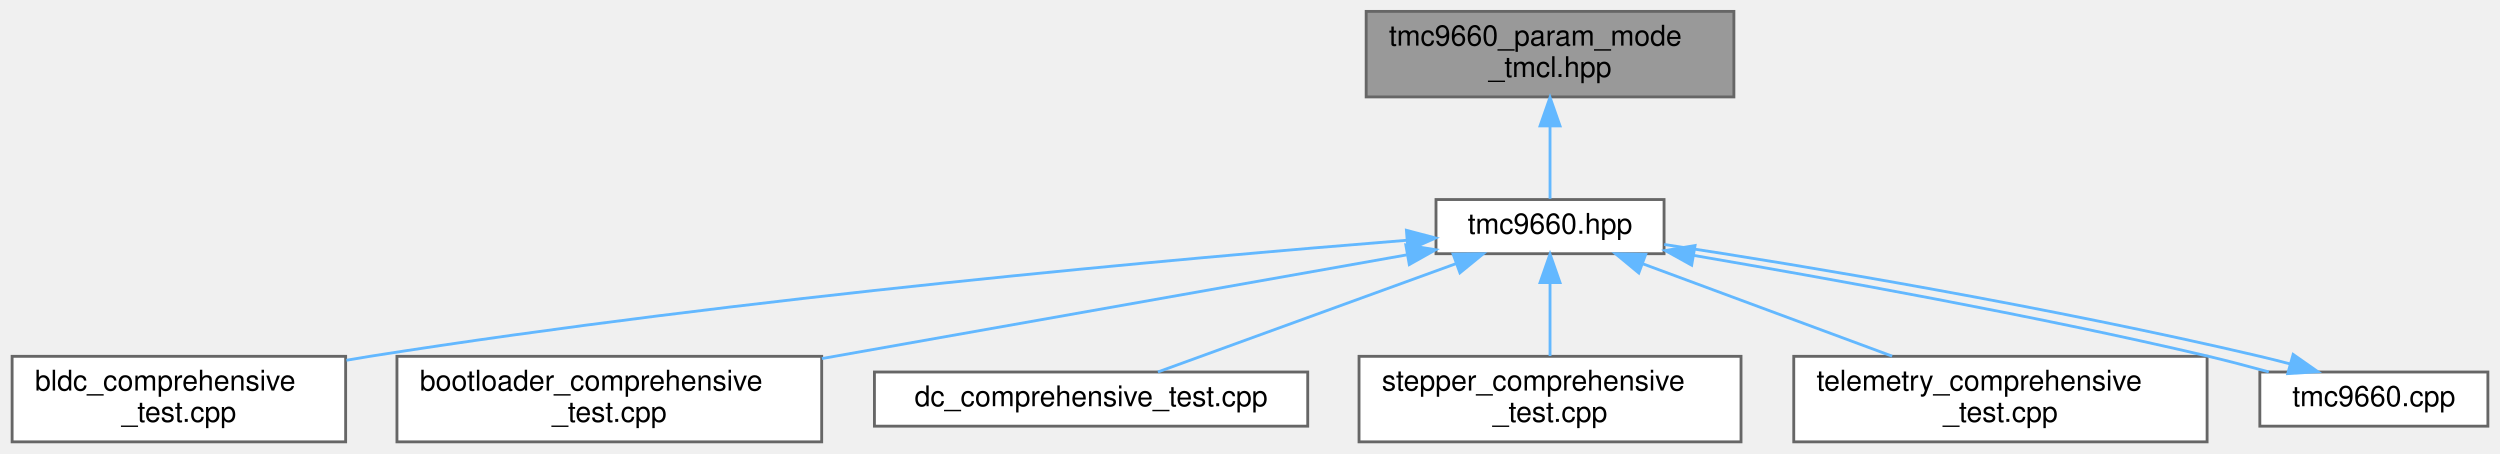
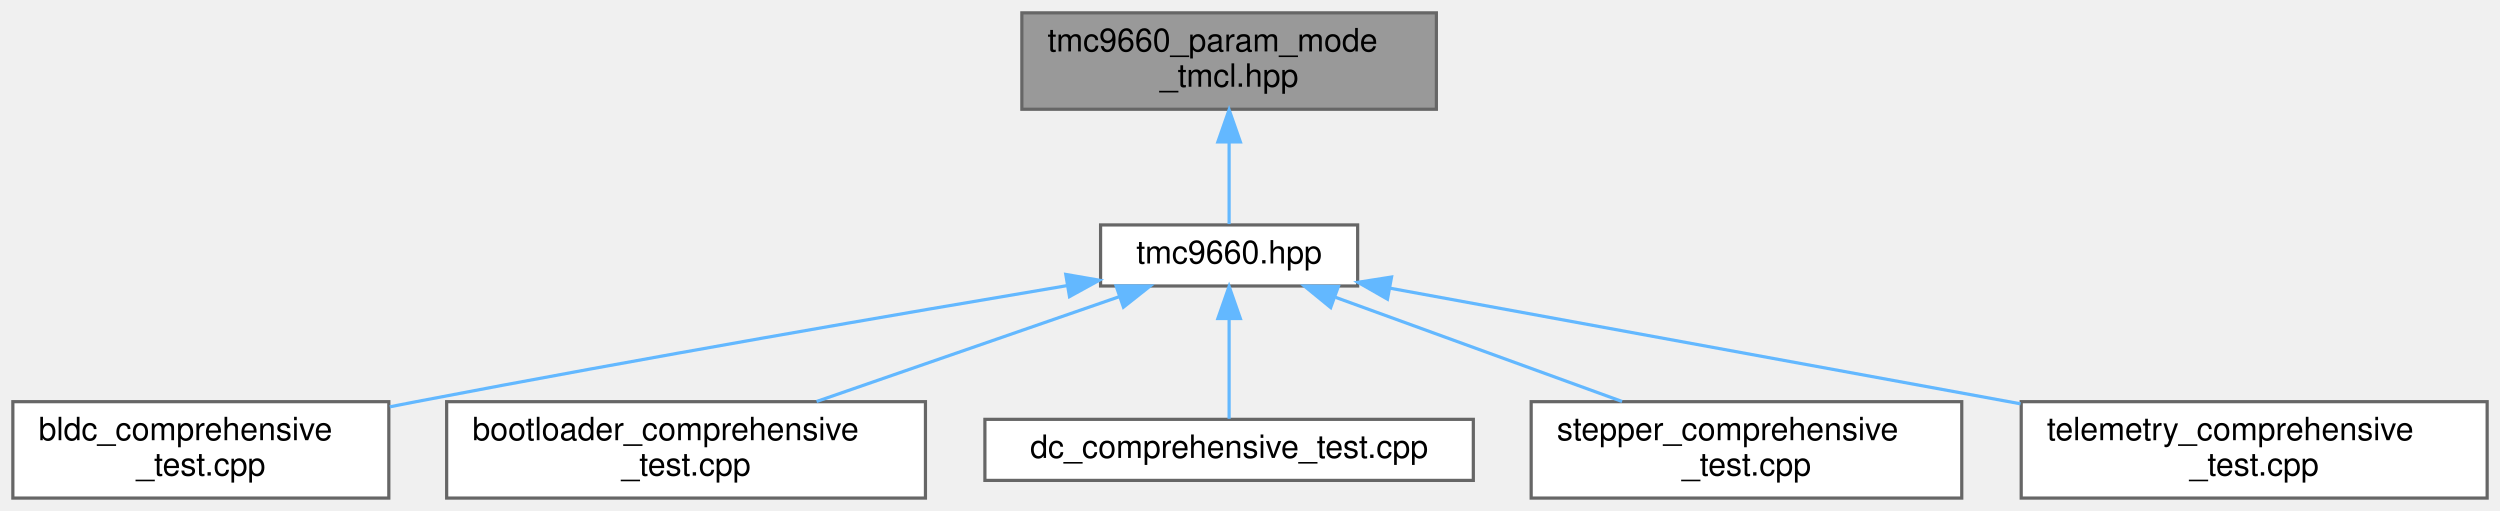
- <svg xmlns="http://www.w3.org/2000/svg" xmlns:xlink="http://www.w3.org/1999/xlink" width="877pt" height="159pt" viewBox="0.00 0.00 876.50 159.00">
+ <svg xmlns="http://www.w3.org/2000/svg" xmlns:xlink="http://www.w3.org/1999/xlink" width="778pt" height="159pt" viewBox="0.00 0.00 778.00 159.00">
  <g id="graph0" class="graph" transform="scale(1 1) rotate(0) translate(4 155)">
    <g id="Node000001" class="node">
      <g id="a_Node000001">
-         <a xlink:title=" ">
-           <polygon fill="#999999" stroke="#666666" points="604,-151 475,-151 475,-121 604,-121 604,-151" />
-           <text text-anchor="start" x="483" y="-139" font-family="Helvetica,sans-Serif" font-size="10.00">tmc9660_param_mode</text>
-           <text text-anchor="middle" x="539.5" y="-128" font-family="Helvetica,sans-Serif" font-size="10.00">_tmcl.hpp</text>
+         <a xlink:title="TMCL operation and reply code enumerations for TMC9660 parameter mode.">
+           <polygon fill="#999999" stroke="#666666" points="443,-151 314,-151 314,-121 443,-121 443,-151" />
+           <text text-anchor="start" x="322" y="-139" font-family="Helvetica,sans-Serif" font-size="10.00">tmc9660_param_mode</text>
+           <text text-anchor="middle" x="378.5" y="-128" font-family="Helvetica,sans-Serif" font-size="10.00">_tmcl.hpp</text>
        </a>
      </g>
    </g>
    <g id="Node000002" class="node">
      <g id="a_Node000002">
        <a xlink:href="tmc9660_8hpp.html" target="_top" xlink:title="Main TMC9660 motor driver interface and subsystem classes.">
-           <polygon fill="white" stroke="#666666" points="579.5,-85 499.5,-85 499.5,-66 579.5,-66 579.5,-85" />
-           <text text-anchor="middle" x="539.5" y="-73" font-family="Helvetica,sans-Serif" font-size="10.00">tmc9660.hpp</text>
+           <polygon fill="white" stroke="#666666" points="418.5,-85 338.5,-85 338.5,-66 418.5,-66 418.5,-85" />
+           <text text-anchor="middle" x="378.5" y="-73" font-family="Helvetica,sans-Serif" font-size="10.00">tmc9660.hpp</text>
        </a>
      </g>
    </g>
    <g id="edge1_Node000001_Node000002" class="edge">
      <g id="a_edge1_Node000001_Node000002">
        <a xlink:title=" ">
-           <path fill="none" stroke="#63b8ff" d="M539.5,-110.75C539.5,-101.72 539.5,-92.03 539.5,-85.27" />
-           <polygon fill="#63b8ff" stroke="#63b8ff" points="536,-110.84 539.5,-120.84 543,-110.84 536,-110.84" />
+           <path fill="none" stroke="#63b8ff" d="M378.5,-110.75C378.5,-101.72 378.5,-92.03 378.5,-85.27" />
+           <polygon fill="#63b8ff" stroke="#63b8ff" points="375,-110.84 378.5,-120.84 382,-110.84 375,-110.84" />
        </a>
      </g>
    </g>
    <g id="Node000003" class="node">
      <g id="a_Node000003">
        <a xlink:href="bldc__comprehensive__test_8cpp.html" target="_top" xlink:title="Comprehensive BLDC motor testing suite for ESP32-C6 DevKit-M-1 (noexcept)">
          <polygon fill="white" stroke="#666666" points="117,-30 0,-30 0,0 117,0 117,-30" />
          <text text-anchor="start" x="8" y="-18" font-family="Helvetica,sans-Serif" font-size="10.00">bldc_comprehensive</text>
          <text text-anchor="middle" x="58.5" y="-7" font-family="Helvetica,sans-Serif" font-size="10.00">_test.cpp</text>
        </a>
      </g>
    </g>
    <g id="edge2_Node000002_Node000003" class="edge">
      <g id="a_edge2_Node000002_Node000003">
        <a xlink:title=" ">
-           <path fill="none" stroke="#63b8ff" d="M489.32,-70.72C411.23,-64.47 256.02,-50.6 125.5,-30 122.8,-29.57 120.04,-29.11 117.27,-28.62" />
-           <polygon fill="#63b8ff" stroke="#63b8ff" points="489.12,-74.21 499.36,-71.51 489.67,-67.23 489.12,-74.21" />
+           <path fill="none" stroke="#63b8ff" d="M327.99,-66.1C276.86,-57.49 195.56,-43.48 125.5,-30 122.82,-29.48 120.07,-28.95 117.3,-28.4" />
+           <polygon fill="#63b8ff" stroke="#63b8ff" points="327.67,-69.6 338.11,-67.8 328.83,-62.7 327.67,-69.6" />
        </a>
      </g>
    </g>
    <g id="Node000004" class="node">
      <g id="a_Node000004">
        <a xlink:href="bootloader__comprehensive__test_8cpp.html" target="_top" xlink:title="Comprehensive Bootloader testing suite for ESP32-C6 DevKit-M-1 (noexcept)">
          <polygon fill="white" stroke="#666666" points="284,-30 135,-30 135,0 284,0 284,-30" />
          <text text-anchor="start" x="143" y="-18" font-family="Helvetica,sans-Serif" font-size="10.00">bootloader_comprehensive</text>
          <text text-anchor="middle" x="209.5" y="-7" font-family="Helvetica,sans-Serif" font-size="10.00">_test.cpp</text>
        </a>
      </g>
    </g>
    <g id="edge3_Node000002_Node000004" class="edge">
      <g id="a_edge3_Node000002_Node000004">
        <a xlink:title=" ">
-           <path fill="none" stroke="#63b8ff" d="M489.23,-65.59C434.6,-55.9 346.74,-40.33 284.07,-29.22" />
-           <polygon fill="#63b8ff" stroke="#63b8ff" points="488.91,-69.09 499.37,-67.39 490.13,-62.19 488.91,-69.09" />
+           <path fill="none" stroke="#63b8ff" d="M344.43,-62.71C317.2,-53.28 278.95,-40.04 250.13,-30.06" />
+           <polygon fill="#63b8ff" stroke="#63b8ff" points="343.33,-66.03 353.93,-65.99 345.62,-59.41 343.33,-66.03" />
        </a>
      </g>
    </g>
    <g id="Node000005" class="node">
      <g id="a_Node000005">
        <a xlink:href="dc__comprehensive__test_8cpp.html" target="_top" xlink:title="Comprehensive DC motor testing suite for ESP32-C6 DevKit-M-1 (noexcept)">
          <polygon fill="white" stroke="#666666" points="454.5,-24.5 302.5,-24.5 302.5,-5.5 454.5,-5.5 454.5,-24.5" />
          <text text-anchor="middle" x="378.5" y="-12.5" font-family="Helvetica,sans-Serif" font-size="10.00">dc_comprehensive_test.cpp</text>
        </a>
      </g>
    </g>
    <g id="edge4_Node000002_Node000005" class="edge">
      <g id="a_edge4_Node000002_Node000005">
        <a xlink:title=" ">
-           <path fill="none" stroke="#63b8ff" d="M506.54,-62.52C475.41,-51.21 429.5,-34.53 401.94,-24.52" />
-           <polygon fill="#63b8ff" stroke="#63b8ff" points="505.5,-65.87 516.09,-65.99 507.89,-59.29 505.5,-65.87" />
+           <path fill="none" stroke="#63b8ff" d="M378.5,-55.66C378.5,-45.24 378.5,-32.8 378.5,-24.67" />
+           <polygon fill="#63b8ff" stroke="#63b8ff" points="375,-55.87 378.5,-65.87 382,-55.87 375,-55.87" />
        </a>
      </g>
    </g>
    <g id="Node000006" class="node">
      <g id="a_Node000006">
        <a xlink:href="stepper__comprehensive__test_8cpp.html" target="_top" xlink:title="Comprehensive Stepper motor testing suite for ESP32-C6 DevKit-M-1 (noexcept)">
          <polygon fill="white" stroke="#666666" points="606.5,-30 472.5,-30 472.5,0 606.5,0 606.5,-30" />
          <text text-anchor="start" x="480.5" y="-18" font-family="Helvetica,sans-Serif" font-size="10.00">stepper_comprehensive</text>
          <text text-anchor="middle" x="539.5" y="-7" font-family="Helvetica,sans-Serif" font-size="10.00">_test.cpp</text>
        </a>
      </g>
    </g>
    <g id="edge5_Node000002_Node000006" class="edge">
      <g id="a_edge5_Node000002_Node000006">
        <a xlink:title=" ">
-           <path fill="none" stroke="#63b8ff" d="M539.5,-55.65C539.5,-47.36 539.5,-37.78 539.5,-30.11" />
-           <polygon fill="#63b8ff" stroke="#63b8ff" points="536,-55.87 539.5,-65.87 543,-55.87 536,-55.87" />
+           <path fill="none" stroke="#63b8ff" d="M411.64,-62.46C437.54,-53.05 473.58,-39.95 500.79,-30.06" />
+           <polygon fill="#63b8ff" stroke="#63b8ff" points="410.11,-59.29 401.91,-65.99 412.5,-65.87 410.11,-59.29" />
        </a>
      </g>
    </g>
    <g id="Node000007" class="node">
      <g id="a_Node000007">
        <a xlink:href="telemetry__comprehensive__test_8cpp.html" target="_top" xlink:title="Comprehensive Telemetry monitoring test suite for ESP32-C6 DevKit-M-1 (noexcept)">
          <polygon fill="white" stroke="#666666" points="770,-30 625,-30 625,0 770,0 770,-30" />
          <text text-anchor="start" x="633" y="-18" font-family="Helvetica,sans-Serif" font-size="10.00">telemetry_comprehensive</text>
          <text text-anchor="middle" x="697.5" y="-7" font-family="Helvetica,sans-Serif" font-size="10.00">_test.cpp</text>
        </a>
      </g>
    </g>
    <g id="edge6_Node000002_Node000007" class="edge">
      <g id="a_edge6_Node000002_Node000007">
        <a xlink:title=" ">
-           <path fill="none" stroke="#63b8ff" d="M572.02,-62.46C597.44,-53.05 632.8,-39.95 659.51,-30.06" />
-           <polygon fill="#63b8ff" stroke="#63b8ff" points="570.64,-59.24 562.47,-65.99 573.07,-65.8 570.64,-59.24" />
-         </a>
-       </g>
-     </g>
-     <g id="Node000008" class="node">
-       <g id="a_Node000008">
-         <a xlink:href="tmc9660_8cpp.html" target="_top" xlink:title=" ">
-           <polygon fill="white" stroke="#666666" points="868.5,-24.5 788.5,-24.5 788.5,-5.5 868.5,-5.5 868.5,-24.5" />
-           <text text-anchor="middle" x="828.5" y="-12.5" font-family="Helvetica,sans-Serif" font-size="10.00">tmc9660.cpp</text>
-         </a>
-       </g>
-     </g>
-     <g id="edge7_Node000002_Node000008" class="edge">
-       <g id="a_edge7_Node000002_Node000008">
-         <a xlink:title=" ">
-           <path fill="none" stroke="#63b8ff" d="M589.86,-65.41C636.86,-57.32 708.62,-44.54 770.5,-30 777.3,-28.4 784.58,-26.46 791.64,-24.53" />
-           <polygon fill="#63b8ff" stroke="#63b8ff" points="589.19,-61.97 579.92,-67.11 590.37,-68.87 589.19,-61.97" />
-         </a>
-       </g>
-     </g>
-     <g id="edge8_Node000008_Node000002" class="edge">
-       <g id="a_edge8_Node000008_Node000002">
-         <a xlink:title=" ">
-           <path fill="none" stroke="#63b8ff" d="M799.1,-27.34C795.55,-28.28 791.96,-29.19 788.5,-30 715.69,-47.11 629.19,-61.78 579.55,-69.24" />
-           <polygon fill="#63b8ff" stroke="#63b8ff" points="800.18,-30.67 808.86,-24.6 798.29,-23.93 800.18,-30.67" />
+           <path fill="none" stroke="#63b8ff" d="M428.7,-65.29C481.43,-55.62 564.87,-40.32 624.8,-29.33" />
+           <polygon fill="#63b8ff" stroke="#63b8ff" points="427.78,-61.9 418.58,-67.15 429.05,-68.79 427.78,-61.9" />
        </a>
      </g>
    </g>
  </g>
</svg>
